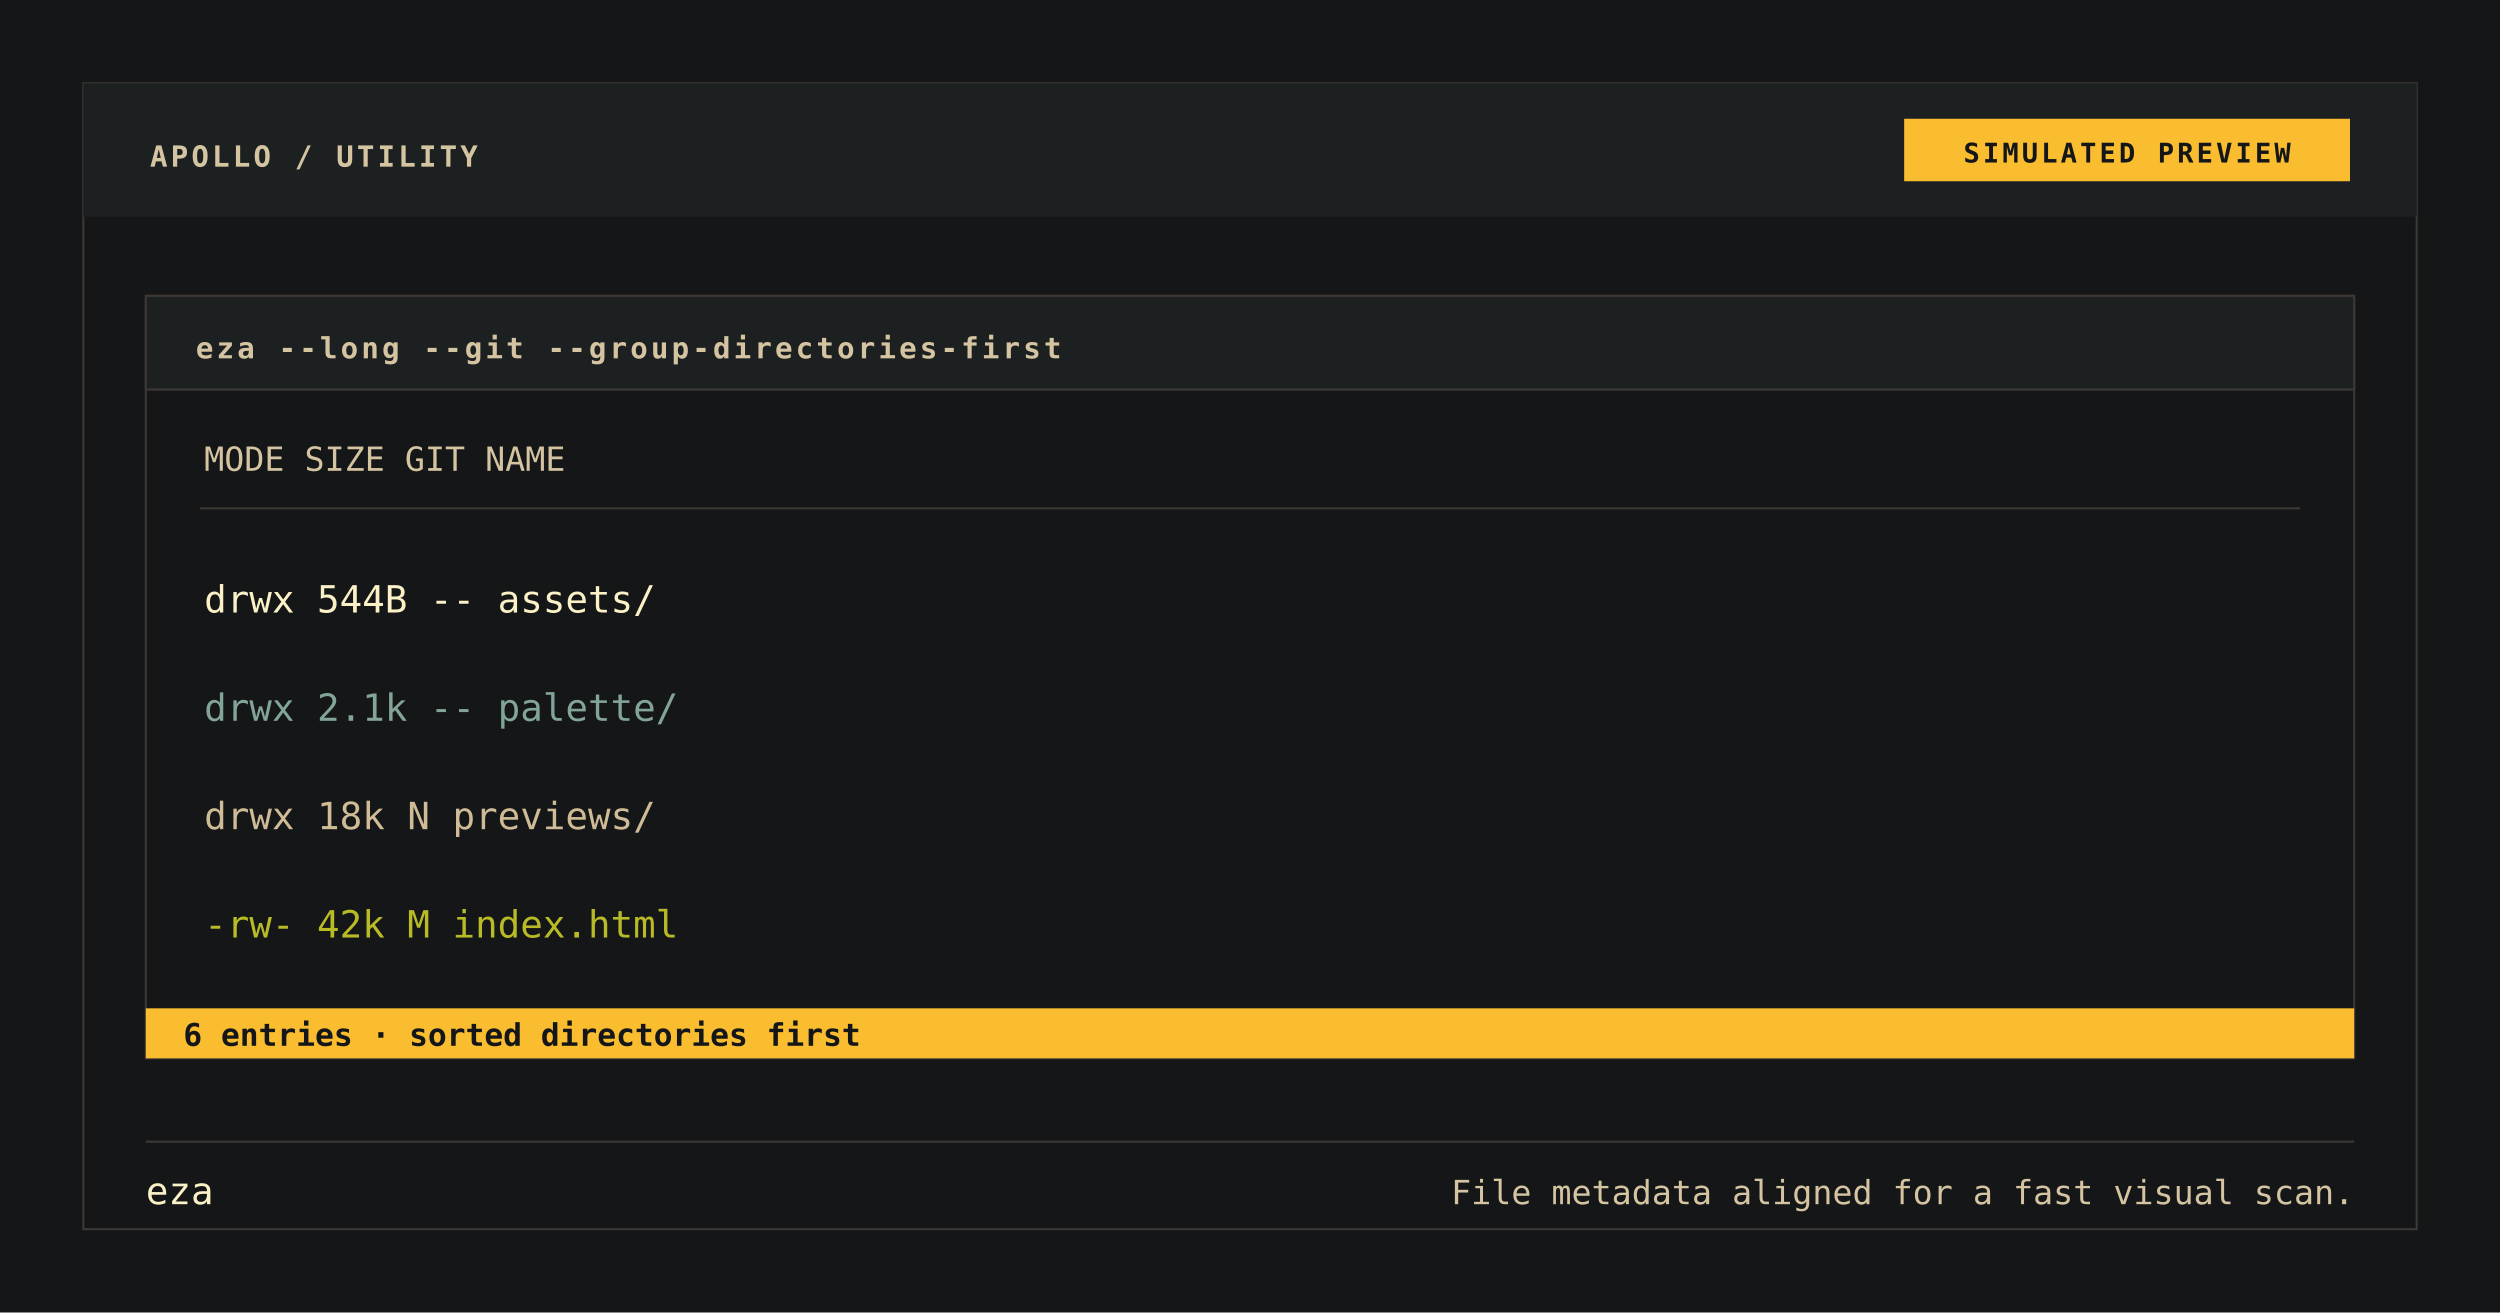
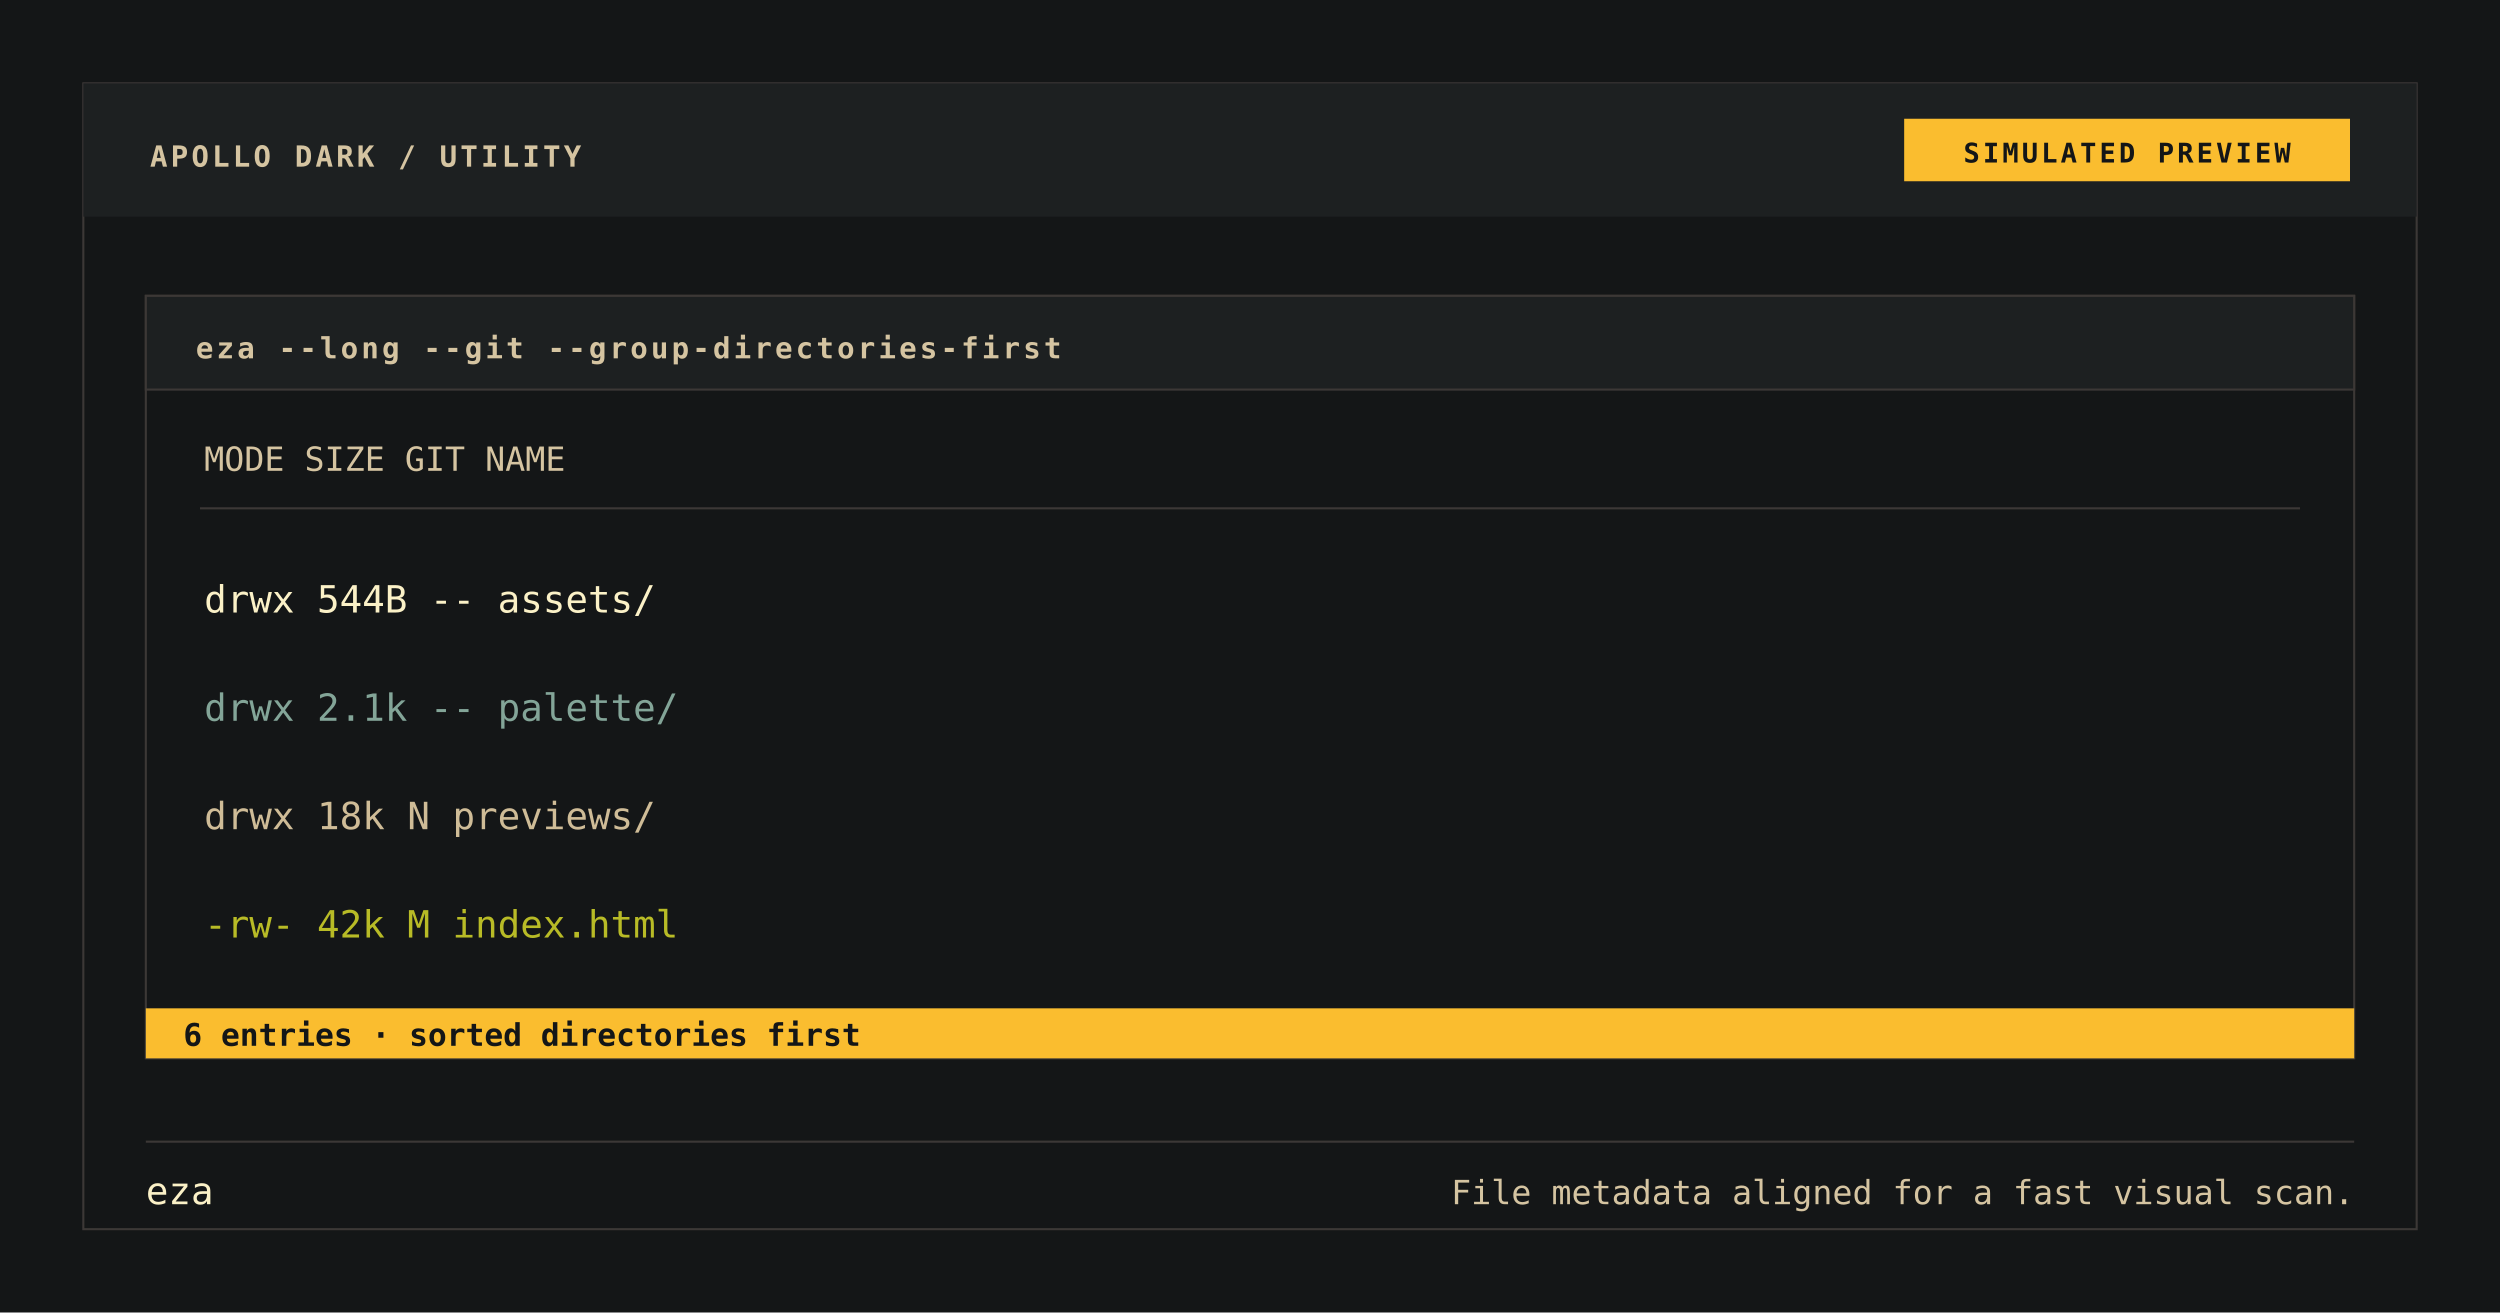
<svg xmlns="http://www.w3.org/2000/svg" width="1200" height="630" viewBox="0 0 1200 630" role="img" aria-labelledby="title desc">
  <style>.canvas{fill:#141617}.frame,.panel{fill:#141617;stroke:#3c3836;stroke-width:1}.raised,.toolbar{fill:#1d2021;stroke:#3c3836;stroke-width:1}.body,.bright,.dim,.label,.accent,.success,.info,.line-number,.canvas-text,.stamp,.title-small{font-family:ui-monospace,SFMono-Regular,Menlo,Consolas,monospace}.body{fill:#cfbc97;font-size:18px}.bright{fill:#fbf1c7;font-size:18px}.dim{fill:#d5c4a1;font-size:16px}.label{fill:#d5c4a1;font-size:14px;font-weight:700;letter-spacing:1.5px}.stamp{fill:#141617;font-size:13px;font-weight:700;letter-spacing:1.5px}.accent{fill:#fabd2f;font-size:18px}.success{fill:#b8bb26;font-size:18px}.info{fill:#83a598;font-size:18px}.line-number{fill:#928374;font-size:15px}.canvas-text{fill:#141617;font-size:15px;font-weight:700}.title-small{fill:#fbf1c7;font-size:24px;font-weight:700}.rule{stroke:#3c3836;stroke-width:1}.signal{stroke:#928374;stroke-width:2}.node{fill:#928374}.live,.focus{fill:#fabd2f}.info-box{fill:#83a598}.success-box{fill:#b8bb26}.status{fill:#fabd2f}.selected{fill:#3c3836;stroke:#928374;stroke-width:1}.swatch-canvas{fill:#141617;stroke:#3c3836}.swatch-surface{fill:#1d2021;stroke:#3c3836}</style>
  <rect width="1200" height="630" class="canvas" />
  <rect x="40" y="40" width="1120" height="550" class="frame" />
  <rect x="40" y="40" width="1120" height="64" fill="#1d2021" />
  <rect x="914" y="57" width="214" height="30" fill="#fabd2f" />
-   <text x="72" y="80" class="label" text-anchor="start">APOLLO / UTILITY</text>
+   <text x="72" y="80" class="label" text-anchor="start">APOLLO DARK / UTILITY</text>
  <text x="1021" y="78" class="stamp" text-anchor="middle">SIMULATED PREVIEW</text>
  <g class="layout layout-file-table">
    <rect x="70" y="142" width="1060" height="366" class="panel" />
    <rect x="70" y="142" width="1060" height="45" class="raised" />
    <text x="94" y="172" class="label" text-anchor="start">eza --long --git --group-directories-first</text>
    <text x="98" y="226" class="dim" text-anchor="start">MODE   SIZE  GIT  NAME</text>
    <line x1="96" y1="244" x2="1104" y2="244" class="rule" />
    <text x="98" y="294" class="bright" text-anchor="start">drwx  544B  --  assets/</text>
    <text x="98" y="346" class="info" text-anchor="start">drwx  2.1k  --  palette/</text>
    <text x="98" y="398" class="body" text-anchor="start">drwx   18k   N  previews/</text>
    <text x="98" y="450" class="success" text-anchor="start">-rw-   42k   M  index.html</text>
    <rect x="70" y="484" width="1060" height="24" class="status" />
    <text x="88" y="502" class="canvas-text" text-anchor="start">6 entries · sorted directories first</text>
  </g>
  <line x1="70" y1="548" x2="1130" y2="548" class="rule" />
  <text x="70" y="578" class="bright" text-anchor="start">eza</text>
  <text x="1130" y="578" class="dim" text-anchor="end">File metadata aligned for a fast visual scan.</text>
</svg>
